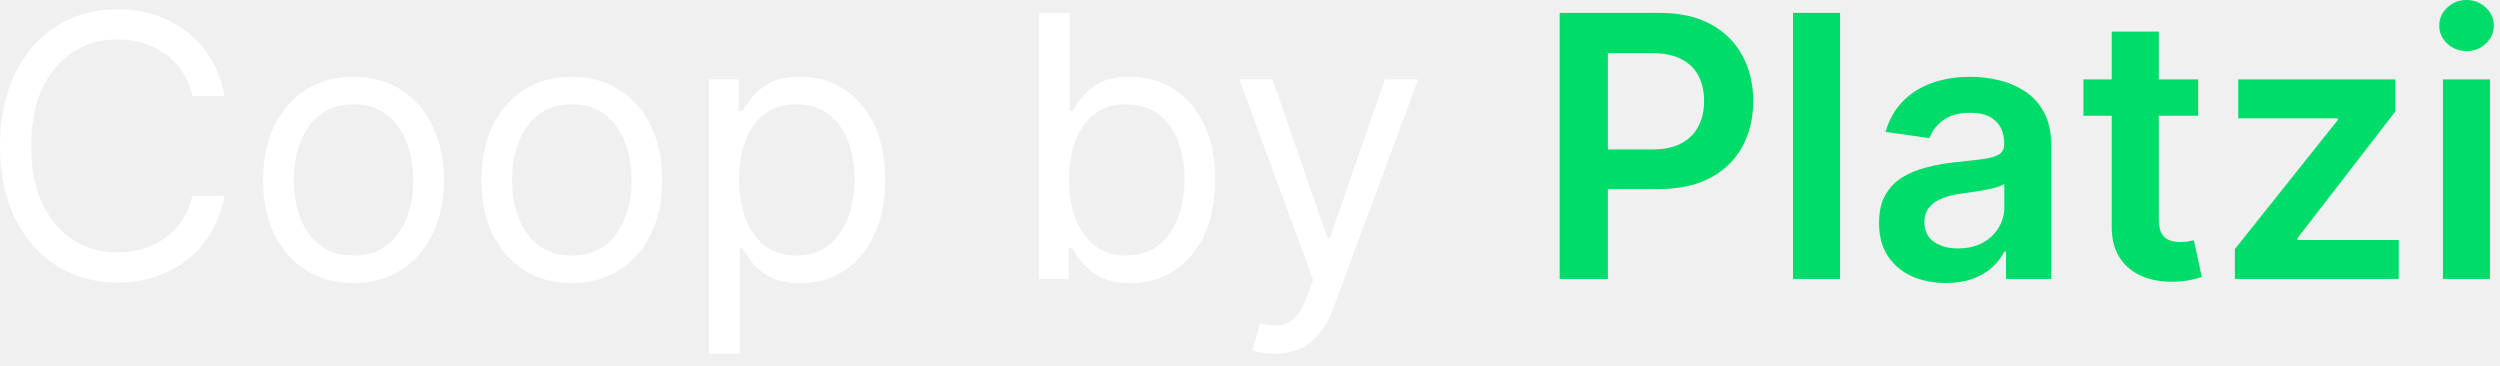
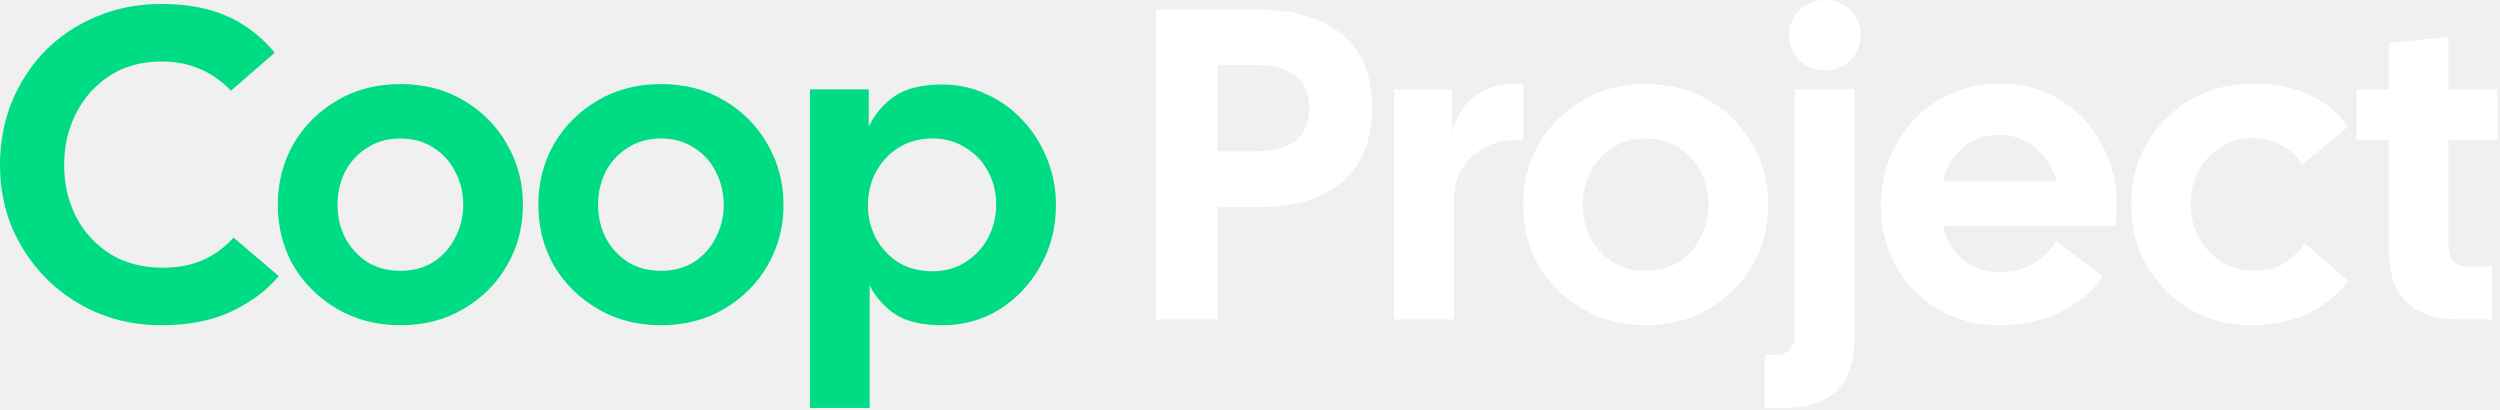
- <svg xmlns="http://www.w3.org/2000/svg" width="82" height="12" viewBox="0 0 82 12" fill="none">
-   <path d="M7.364 3.149H6.307C6.244 2.845 6.135 2.578 5.979 2.348C5.825 2.118 5.638 1.925 5.416 1.769C5.198 1.61 4.955 1.49 4.688 1.411C4.421 1.331 4.142 1.291 3.852 1.291C3.324 1.291 2.845 1.425 2.416 1.692C1.99 1.959 1.651 2.353 1.398 2.872C1.148 3.392 1.023 4.03 1.023 4.786C1.023 5.541 1.148 6.179 1.398 6.699C1.651 7.219 1.99 7.612 2.416 7.88C2.845 8.147 3.324 8.28 3.852 8.28C4.142 8.28 4.421 8.24 4.688 8.161C4.955 8.081 5.198 7.963 5.416 7.807C5.638 7.648 5.825 7.453 5.979 7.223C6.135 6.99 6.244 6.723 6.307 6.422H7.364C7.284 6.868 7.139 7.267 6.929 7.62C6.719 7.972 6.457 8.272 6.145 8.519C5.832 8.763 5.482 8.949 5.092 9.077C4.706 9.205 4.293 9.269 3.852 9.269C3.108 9.269 2.446 9.087 1.867 8.723C1.287 8.36 0.831 7.843 0.499 7.172C0.166 6.502 8.88109e-05 5.706 8.88109e-05 4.786C8.88109e-05 3.865 0.166 3.07 0.499 2.399C0.831 1.729 1.287 1.212 1.867 0.848C2.446 0.485 3.108 0.303 3.852 0.303C4.293 0.303 4.706 0.367 5.092 0.495C5.482 0.622 5.832 0.81 6.145 1.057C6.457 1.301 6.719 1.6 6.929 1.952C7.139 2.301 7.284 2.701 7.364 3.149ZM11.594 9.286C11.003 9.286 10.485 9.145 10.039 8.864C9.596 8.583 9.249 8.189 8.999 7.684C8.752 7.178 8.628 6.587 8.628 5.911C8.628 5.229 8.752 4.634 8.999 4.125C9.249 3.617 9.596 3.222 10.039 2.941C10.485 2.659 11.003 2.519 11.594 2.519C12.185 2.519 12.702 2.659 13.145 2.941C13.591 3.222 13.938 3.617 14.185 4.125C14.435 4.634 14.56 5.229 14.56 5.911C14.56 6.587 14.435 7.178 14.185 7.684C13.938 8.189 13.591 8.583 13.145 8.864C12.702 9.145 12.185 9.286 11.594 9.286ZM11.594 8.382C12.043 8.382 12.412 8.267 12.702 8.037C12.992 7.807 13.206 7.505 13.346 7.13C13.485 6.755 13.554 6.348 13.554 5.911C13.554 5.473 13.485 5.066 13.346 4.688C13.206 4.31 12.992 4.005 12.702 3.772C12.412 3.539 12.043 3.422 11.594 3.422C11.145 3.422 10.776 3.539 10.486 3.772C10.197 4.005 9.982 4.31 9.843 4.688C9.704 5.066 9.634 5.473 9.634 5.911C9.634 6.348 9.704 6.755 9.843 7.13C9.982 7.505 10.197 7.807 10.486 8.037C10.776 8.267 11.145 8.382 11.594 8.382ZM18.754 9.286C18.163 9.286 17.645 9.145 17.199 8.864C16.756 8.583 16.409 8.189 16.159 7.684C15.912 7.178 15.788 6.587 15.788 5.911C15.788 5.229 15.912 4.634 16.159 4.125C16.409 3.617 16.756 3.222 17.199 2.941C17.645 2.659 18.163 2.519 18.754 2.519C19.345 2.519 19.862 2.659 20.305 2.941C20.752 3.222 21.098 3.617 21.345 4.125C21.595 4.634 21.72 5.229 21.72 5.911C21.72 6.587 21.595 7.178 21.345 7.684C21.098 8.189 20.752 8.583 20.305 8.864C19.862 9.145 19.345 9.286 18.754 9.286ZM18.754 8.382C19.203 8.382 19.573 8.267 19.862 8.037C20.152 7.807 20.367 7.505 20.506 7.13C20.645 6.755 20.715 6.348 20.715 5.911C20.715 5.473 20.645 5.066 20.506 4.688C20.367 4.31 20.152 4.005 19.862 3.772C19.573 3.539 19.203 3.422 18.754 3.422C18.305 3.422 17.936 3.539 17.646 3.772C17.357 4.005 17.142 4.31 17.003 4.688C16.864 5.066 16.794 5.473 16.794 5.911C16.794 6.348 16.864 6.755 17.003 7.13C17.142 7.505 17.357 7.807 17.646 8.037C17.936 8.267 18.305 8.382 18.754 8.382ZM23.255 11.604V2.604H24.227V3.644H24.346C24.42 3.53 24.523 3.385 24.653 3.209C24.787 3.03 24.977 2.871 25.224 2.732C25.474 2.59 25.812 2.519 26.238 2.519C26.79 2.519 27.275 2.657 27.696 2.932C28.116 3.208 28.444 3.598 28.68 4.104C28.916 4.61 29.034 5.206 29.034 5.894C29.034 6.587 28.916 7.188 28.68 7.696C28.444 8.202 28.118 8.594 27.7 8.872C27.282 9.148 26.801 9.286 26.255 9.286C25.835 9.286 25.498 9.216 25.245 9.077C24.993 8.935 24.798 8.774 24.662 8.595C24.525 8.414 24.42 8.263 24.346 8.144H24.261V11.604H23.255ZM24.244 5.877C24.244 6.371 24.317 6.807 24.461 7.185C24.606 7.56 24.818 7.854 25.096 8.067C25.375 8.277 25.716 8.382 26.119 8.382C26.54 8.382 26.89 8.272 27.172 8.05C27.456 7.826 27.669 7.524 27.811 7.147C27.956 6.766 28.028 6.343 28.028 5.877C28.028 5.416 27.957 5.002 27.815 4.632C27.676 4.26 27.464 3.966 27.18 3.75C26.899 3.532 26.545 3.422 26.119 3.422C25.71 3.422 25.366 3.526 25.088 3.733C24.809 3.938 24.599 4.225 24.457 4.594C24.315 4.96 24.244 5.388 24.244 5.877ZM34.079 9.149V0.422H35.085V3.644H35.17C35.244 3.53 35.346 3.385 35.477 3.209C35.611 3.03 35.801 2.871 36.048 2.732C36.298 2.59 36.636 2.519 37.062 2.519C37.613 2.519 38.099 2.657 38.52 2.932C38.94 3.208 39.268 3.598 39.504 4.104C39.74 4.61 39.858 5.206 39.858 5.894C39.858 6.587 39.74 7.188 39.504 7.696C39.268 8.202 38.941 8.594 38.524 8.872C38.106 9.148 37.625 9.286 37.079 9.286C36.659 9.286 36.322 9.216 36.069 9.077C35.816 8.935 35.622 8.774 35.486 8.595C35.349 8.414 35.244 8.263 35.17 8.144H35.051V9.149H34.079ZM35.068 5.877C35.068 6.371 35.14 6.807 35.285 7.185C35.43 7.56 35.642 7.854 35.92 8.067C36.199 8.277 36.539 8.382 36.943 8.382C37.363 8.382 37.714 8.272 37.995 8.05C38.28 7.826 38.493 7.524 38.635 7.147C38.78 6.766 38.852 6.343 38.852 5.877C38.852 5.416 38.781 5.002 38.639 4.632C38.5 4.26 38.288 3.966 38.004 3.75C37.723 3.532 37.369 3.422 36.943 3.422C36.534 3.422 36.19 3.526 35.912 3.733C35.633 3.938 35.423 4.225 35.281 4.594C35.139 4.96 35.068 5.388 35.068 5.877ZM41.809 11.604C41.639 11.604 41.487 11.59 41.353 11.561C41.22 11.536 41.128 11.51 41.076 11.485L41.332 10.598C41.576 10.661 41.792 10.684 41.98 10.666C42.167 10.649 42.334 10.566 42.478 10.415C42.626 10.267 42.761 10.027 42.883 9.695L43.071 9.184L40.65 2.604H41.741L43.548 7.82H43.616L45.423 2.604H46.514L43.736 10.104C43.611 10.442 43.456 10.722 43.271 10.943C43.086 11.168 42.872 11.334 42.628 11.442C42.386 11.55 42.113 11.604 41.809 11.604Z" fill="white" />
-   <path d="M51.157 9.149V0.422H54.429C55.1 0.422 55.662 0.547 56.117 0.797C56.574 1.047 56.919 1.391 57.152 1.828C57.388 2.263 57.506 2.757 57.506 3.311C57.506 3.871 57.388 4.368 57.152 4.803C56.917 5.237 56.569 5.58 56.108 5.83C55.648 6.077 55.081 6.201 54.408 6.201H52.239V4.901H54.195C54.587 4.901 54.908 4.833 55.158 4.696C55.408 4.56 55.593 4.372 55.712 4.134C55.834 3.895 55.895 3.621 55.895 3.311C55.895 3.002 55.834 2.729 55.712 2.493C55.593 2.257 55.407 2.074 55.154 1.943C54.904 1.81 54.581 1.743 54.187 1.743H52.738V9.149H51.157ZM60.354 0.422V9.149H58.811V0.422H60.354ZM63.824 9.282C63.409 9.282 63.035 9.208 62.703 9.06C62.373 8.909 62.112 8.688 61.919 8.395C61.728 8.103 61.633 7.742 61.633 7.313C61.633 6.943 61.701 6.638 61.838 6.397C61.974 6.155 62.16 5.962 62.396 5.817C62.632 5.672 62.898 5.563 63.193 5.489C63.491 5.412 63.799 5.357 64.118 5.323C64.501 5.283 64.812 5.247 65.051 5.216C65.29 5.182 65.463 5.131 65.571 5.063C65.682 4.992 65.737 4.882 65.737 4.735V4.709C65.737 4.388 65.642 4.139 65.451 3.963C65.261 3.787 64.987 3.699 64.629 3.699C64.251 3.699 63.951 3.782 63.73 3.946C63.511 4.111 63.363 4.306 63.287 4.53L61.846 4.326C61.96 3.928 62.148 3.595 62.409 3.328C62.67 3.058 62.99 2.857 63.368 2.723C63.745 2.587 64.163 2.519 64.621 2.519C64.936 2.519 65.25 2.556 65.562 2.63C65.875 2.703 66.16 2.826 66.419 2.996C66.677 3.164 66.885 3.392 67.041 3.682C67.2 3.972 67.28 4.334 67.28 4.769V9.149H65.797V8.25H65.746C65.652 8.432 65.52 8.603 65.349 8.762C65.182 8.918 64.97 9.044 64.714 9.141C64.461 9.235 64.165 9.282 63.824 9.282ZM64.224 8.148C64.534 8.148 64.802 8.087 65.03 7.965C65.257 7.84 65.432 7.675 65.554 7.47C65.679 7.266 65.741 7.043 65.741 6.801V6.03C65.693 6.07 65.611 6.107 65.494 6.141C65.38 6.175 65.253 6.205 65.111 6.23C64.969 6.256 64.828 6.279 64.689 6.299C64.549 6.318 64.429 6.335 64.326 6.35C64.096 6.381 63.89 6.432 63.709 6.503C63.527 6.574 63.383 6.674 63.278 6.801C63.173 6.926 63.12 7.088 63.12 7.287C63.12 7.571 63.224 7.786 63.432 7.931C63.639 8.076 63.903 8.148 64.224 8.148ZM72.099 2.604V3.797H68.336V2.604H72.099ZM69.265 1.036H70.808V7.181C70.808 7.388 70.839 7.547 70.902 7.658C70.967 7.766 71.052 7.84 71.157 7.88C71.263 7.919 71.379 7.939 71.507 7.939C71.603 7.939 71.692 7.932 71.771 7.918C71.853 7.904 71.916 7.891 71.959 7.88L72.219 9.085C72.136 9.114 72.018 9.145 71.865 9.179C71.714 9.213 71.53 9.233 71.311 9.239C70.924 9.25 70.576 9.192 70.267 9.064C69.957 8.934 69.711 8.732 69.53 8.459C69.351 8.186 69.263 7.845 69.265 7.436V1.036ZM73.304 9.149V8.169L76.679 3.938V3.882H73.415V2.604H78.567V3.657L75.354 7.816V7.871H78.678V9.149H73.304ZM80.128 9.149V2.604H81.67V9.149H80.128ZM80.903 1.675C80.659 1.675 80.449 1.594 80.272 1.432C80.096 1.267 80.008 1.07 80.008 0.84C80.008 0.607 80.096 0.409 80.272 0.247C80.449 0.083 80.659 0 80.903 0C81.15 0 81.361 0.083 81.534 0.247C81.71 0.409 81.798 0.607 81.798 0.84C81.798 1.07 81.71 1.267 81.534 1.432C81.361 1.594 81.15 1.675 80.903 1.675Z" fill="#00DC6A" />
+ <svg xmlns="http://www.w3.org/2000/svg" width="452" height="74" viewBox="0 0 452 74" fill="none">
+   <path d="M29.2 58.8C25.04 58.8 21.173 58.053 17.6 56.56C14.08 55.066 10.987 52.986 8.32 50.32C5.707 47.653 3.653 44.586 2.16 41.12C0.72 37.6 2.98023e-08 33.84 2.98023e-08 29.84C2.98023e-08 25.84 0.693 22.08 2.08 18.56C3.52 15.04 5.52 11.946 8.08 9.28C10.693 6.613 13.787 4.533 17.36 3.04C20.933 1.493 24.88 0.72 29.2 0.72C33.787 0.72 37.707 1.44 40.96 2.88C44.267 4.32 47.173 6.533 49.68 9.52L41.76 16.4C38.4 12.88 34.213 11.12 29.2 11.12C25.627 11.12 22.507 11.973 19.84 13.68C17.227 15.386 15.2 17.653 13.76 20.48C12.32 23.306 11.6 26.426 11.6 29.84C11.6 33.253 12.32 36.373 13.76 39.2C15.2 41.973 17.253 44.213 19.92 45.92C22.587 47.573 25.76 48.4 29.44 48.4C32.16 48.4 34.56 47.946 36.64 47.04C38.72 46.133 40.587 44.773 42.24 42.96L50.4 49.92C48.267 52.48 45.413 54.613 41.84 56.32C38.32 57.973 34.107 58.8 29.2 58.8ZM72.385 58.8C68.118 58.8 64.305 57.813 60.945 55.84C57.585 53.866 54.945 51.253 53.025 48C51.158 44.693 50.225 41.04 50.225 37.04C50.225 33.04 51.158 29.386 53.025 26.08C54.945 22.773 57.585 20.133 60.945 18.16C64.305 16.186 68.118 15.2 72.385 15.2C76.705 15.2 80.518 16.186 83.825 18.16C87.185 20.133 89.798 22.773 91.665 26.08C93.585 29.386 94.545 33.04 94.545 37.04C94.545 41.04 93.585 44.693 91.665 48C89.798 51.253 87.185 53.866 83.825 55.84C80.518 57.813 76.705 58.8 72.385 58.8ZM72.385 48.96C74.678 48.96 76.678 48.426 78.385 47.36C80.092 46.24 81.398 44.773 82.305 42.96C83.265 41.146 83.745 39.173 83.745 37.04C83.745 34.853 83.265 32.853 82.305 31.04C81.398 29.226 80.092 27.786 78.385 26.72C76.678 25.6 74.678 25.04 72.385 25.04C70.092 25.04 68.092 25.6 66.385 26.72C64.678 27.786 63.345 29.226 62.385 31.04C61.478 32.853 61.025 34.853 61.025 37.04C61.025 39.173 61.478 41.146 62.385 42.96C63.345 44.773 64.678 46.24 66.385 47.36C68.092 48.426 70.092 48.96 72.385 48.96ZM119.494 58.8C115.228 58.8 111.414 57.813 108.054 55.84C104.694 53.866 102.054 51.253 100.134 48C98.268 44.693 97.334 41.04 97.334 37.04C97.334 33.04 98.268 29.386 100.134 26.08C102.054 22.773 104.694 20.133 108.054 18.16C111.414 16.186 115.228 15.2 119.494 15.2C123.814 15.2 127.628 16.186 130.934 18.16C134.294 20.133 136.908 22.773 138.774 26.08C140.694 29.386 141.654 33.04 141.654 37.04C141.654 41.04 140.694 44.693 138.774 48C136.908 51.253 134.294 53.866 130.934 55.84C127.628 57.813 123.814 58.8 119.494 58.8ZM119.494 48.96C121.788 48.96 123.788 48.426 125.494 47.36C127.201 46.24 128.508 44.773 129.414 42.96C130.374 41.146 130.854 39.173 130.854 37.04C130.854 34.853 130.374 32.853 129.414 31.04C128.508 29.226 127.201 27.786 125.494 26.72C123.788 25.6 121.788 25.04 119.494 25.04C117.201 25.04 115.201 25.6 113.494 26.72C111.788 27.786 110.454 29.226 109.494 31.04C108.588 32.853 108.134 34.853 108.134 37.04C108.134 39.173 108.588 41.146 109.494 42.96C110.454 44.773 111.788 46.24 113.494 47.36C115.201 48.426 117.201 48.96 119.494 48.96ZM146.434 73.76V16.16H157.074V22.88C158.194 20.586 159.768 18.746 161.794 17.36C163.874 15.973 166.728 15.28 170.354 15.28C173.234 15.28 175.901 15.866 178.354 17.04C180.861 18.16 183.048 19.733 184.914 21.76C186.781 23.733 188.248 26.053 189.314 28.72C190.381 31.333 190.914 34.133 190.914 37.12C190.914 41.12 189.981 44.773 188.114 48.08C186.301 51.333 183.848 53.946 180.754 55.92C177.661 57.84 174.194 58.8 170.354 58.8C166.781 58.8 163.981 58.16 161.954 56.88C159.928 55.546 158.354 53.786 157.234 51.6V73.76H146.434ZM168.594 49.04C170.888 49.04 172.888 48.48 174.594 47.36C176.354 46.24 177.714 44.773 178.674 42.96C179.634 41.093 180.114 39.12 180.114 37.04C180.114 34.853 179.634 32.853 178.674 31.04C177.714 29.226 176.354 27.786 174.594 26.72C172.888 25.6 170.888 25.04 168.594 25.04C166.248 25.04 164.194 25.6 162.434 26.72C160.674 27.84 159.314 29.306 158.354 31.12C157.394 32.933 156.914 34.933 156.914 37.12C156.914 39.253 157.394 41.226 158.354 43.04C159.314 44.853 160.674 46.32 162.434 47.44C164.194 48.506 166.248 49.04 168.594 49.04Z" fill="#00DC83" />
+   <path d="M208.953 57.76V1.76H227.833C234.126 1.76 239.06 3.253 242.633 6.24C246.26 9.173 248.073 13.573 248.073 19.44C248.073 25.36 246.26 29.84 242.633 32.88C239.06 35.92 234.126 37.44 227.833 37.44H220.153V57.76H208.953ZM220.153 27.36H227.193C230.233 27.36 232.58 26.72 234.233 25.44C235.886 24.16 236.713 22.186 236.713 19.52C236.713 16.853 235.886 14.906 234.233 13.68C232.58 12.4 230.233 11.76 227.193 11.76H220.153V27.36ZM252.059 57.76V16.16H262.539V24.08C263.233 21.093 264.646 18.826 266.779 17.28C268.913 15.68 271.793 14.986 275.419 15.2V25.36H273.899C270.806 25.36 268.193 26.346 266.059 28.32C263.926 30.293 262.859 33.013 262.859 36.48V57.76H252.059ZM297.541 58.8C293.275 58.8 289.461 57.813 286.101 55.84C282.741 53.866 280.101 51.253 278.181 48C276.315 44.693 275.381 41.04 275.381 37.04C275.381 33.04 276.315 29.386 278.181 26.08C280.101 22.773 282.741 20.133 286.101 18.16C289.461 16.186 293.275 15.2 297.541 15.2C301.861 15.2 305.675 16.186 308.981 18.16C312.341 20.133 314.955 22.773 316.821 26.08C318.741 29.386 319.701 33.04 319.701 37.04C319.701 41.04 318.741 44.693 316.821 48C314.955 51.253 312.341 53.866 308.981 55.84C305.675 57.813 301.861 58.8 297.541 58.8ZM297.541 48.96C299.835 48.96 301.835 48.426 303.541 47.36C305.248 46.24 306.555 44.773 307.461 42.96C308.421 41.146 308.901 39.173 308.901 37.04C308.901 34.853 308.421 32.853 307.461 31.04C306.555 29.226 305.248 27.786 303.541 26.72C301.835 25.6 299.835 25.04 297.541 25.04C295.248 25.04 293.248 25.6 291.541 26.72C289.835 27.786 288.501 29.226 287.541 31.04C286.635 32.853 286.181 34.853 286.181 37.04C286.181 39.173 286.635 41.146 287.541 42.96C288.501 44.773 289.835 46.24 291.541 47.36C293.248 48.426 295.248 48.96 297.541 48.96ZM329.921 12.72C328.108 12.72 326.561 12.106 325.281 10.88C324.055 9.6 323.441 8.08 323.441 6.32C323.441 4.613 324.055 3.146 325.281 1.92C326.561 0.64 328.108 -0 329.921 -0C331.788 -0 333.335 0.64 334.561 1.92C335.788 3.146 336.401 4.613 336.401 6.32C336.401 8.133 335.788 9.653 334.561 10.88C333.335 12.106 331.788 12.72 329.921 12.72ZM319.041 73.76V64.16H321.121C323.361 64.16 324.481 62.88 324.481 60.32V16.16H335.281V60.88C335.281 65.413 334.188 68.693 332.001 70.72C329.815 72.746 326.668 73.76 322.561 73.76H319.041ZM361.589 58.8C357.322 58.8 353.562 57.813 350.309 55.84C347.055 53.866 344.522 51.253 342.709 48C340.949 44.693 340.069 41.04 340.069 37.04C340.069 33.04 341.002 29.386 342.869 26.08C344.735 22.72 347.269 20.053 350.469 18.08C353.722 16.106 357.429 15.12 361.589 15.12C365.749 15.12 369.402 16.106 372.549 18.08C375.749 20.053 378.229 22.72 379.989 26.08C381.802 29.386 382.709 33.04 382.709 37.04C382.709 37.626 382.682 38.24 382.629 38.88C382.575 39.52 382.495 40.186 382.389 40.88H351.269C351.855 43.333 353.029 45.333 354.789 46.88C356.602 48.426 358.869 49.2 361.589 49.2C363.935 49.2 365.962 48.666 367.669 47.6C369.429 46.533 370.789 45.2 371.749 43.6L380.149 49.92C378.495 52.533 376.015 54.666 372.709 56.32C369.402 57.973 365.695 58.8 361.589 58.8ZM361.429 24.4C358.869 24.4 356.682 25.173 354.869 26.72C353.055 28.266 351.855 30.293 351.269 32.8H371.829C371.242 30.506 370.015 28.533 368.149 26.88C366.335 25.226 364.095 24.4 361.429 24.4ZM406.743 58.8C403.756 58.8 400.956 58.24 398.343 57.12C395.783 56 393.516 54.453 391.543 52.48C389.57 50.453 388.023 48.133 386.903 45.52C385.836 42.853 385.303 40 385.303 36.96C385.303 32.906 386.236 29.253 388.103 26C390.023 22.693 392.636 20.053 395.943 18.08C399.303 16.106 403.09 15.12 407.303 15.12C411.09 15.066 414.476 15.733 417.463 17.12C420.45 18.506 422.823 20.426 424.583 22.88L416.263 29.68C415.303 28.24 414.05 27.093 412.503 26.24C411.01 25.386 409.33 24.96 407.463 24.96C405.17 24.96 403.17 25.52 401.463 26.64C399.756 27.706 398.423 29.146 397.463 30.96C396.556 32.773 396.103 34.773 396.103 36.96C396.103 39.093 396.583 41.093 397.543 42.96C398.556 44.773 399.916 46.24 401.623 47.36C403.383 48.426 405.41 48.96 407.703 48.96C409.783 48.96 411.543 48.506 412.983 47.6C414.423 46.64 415.676 45.44 416.743 44L424.583 50.8C422.61 53.306 420.156 55.28 417.223 56.72C414.343 58.106 410.85 58.8 406.743 58.8ZM444.616 57.76C440.51 57.76 437.363 56.746 435.176 54.72C432.99 52.693 431.896 49.413 431.896 44.88V25.36H426.056V16.16H431.896V7.76L442.696 6.64V16.16H451.496V25.36H442.696V44.32C442.696 46.88 443.816 48.16 446.056 48.16H450.536V57.76H444.616Z" fill="white" />
</svg>
